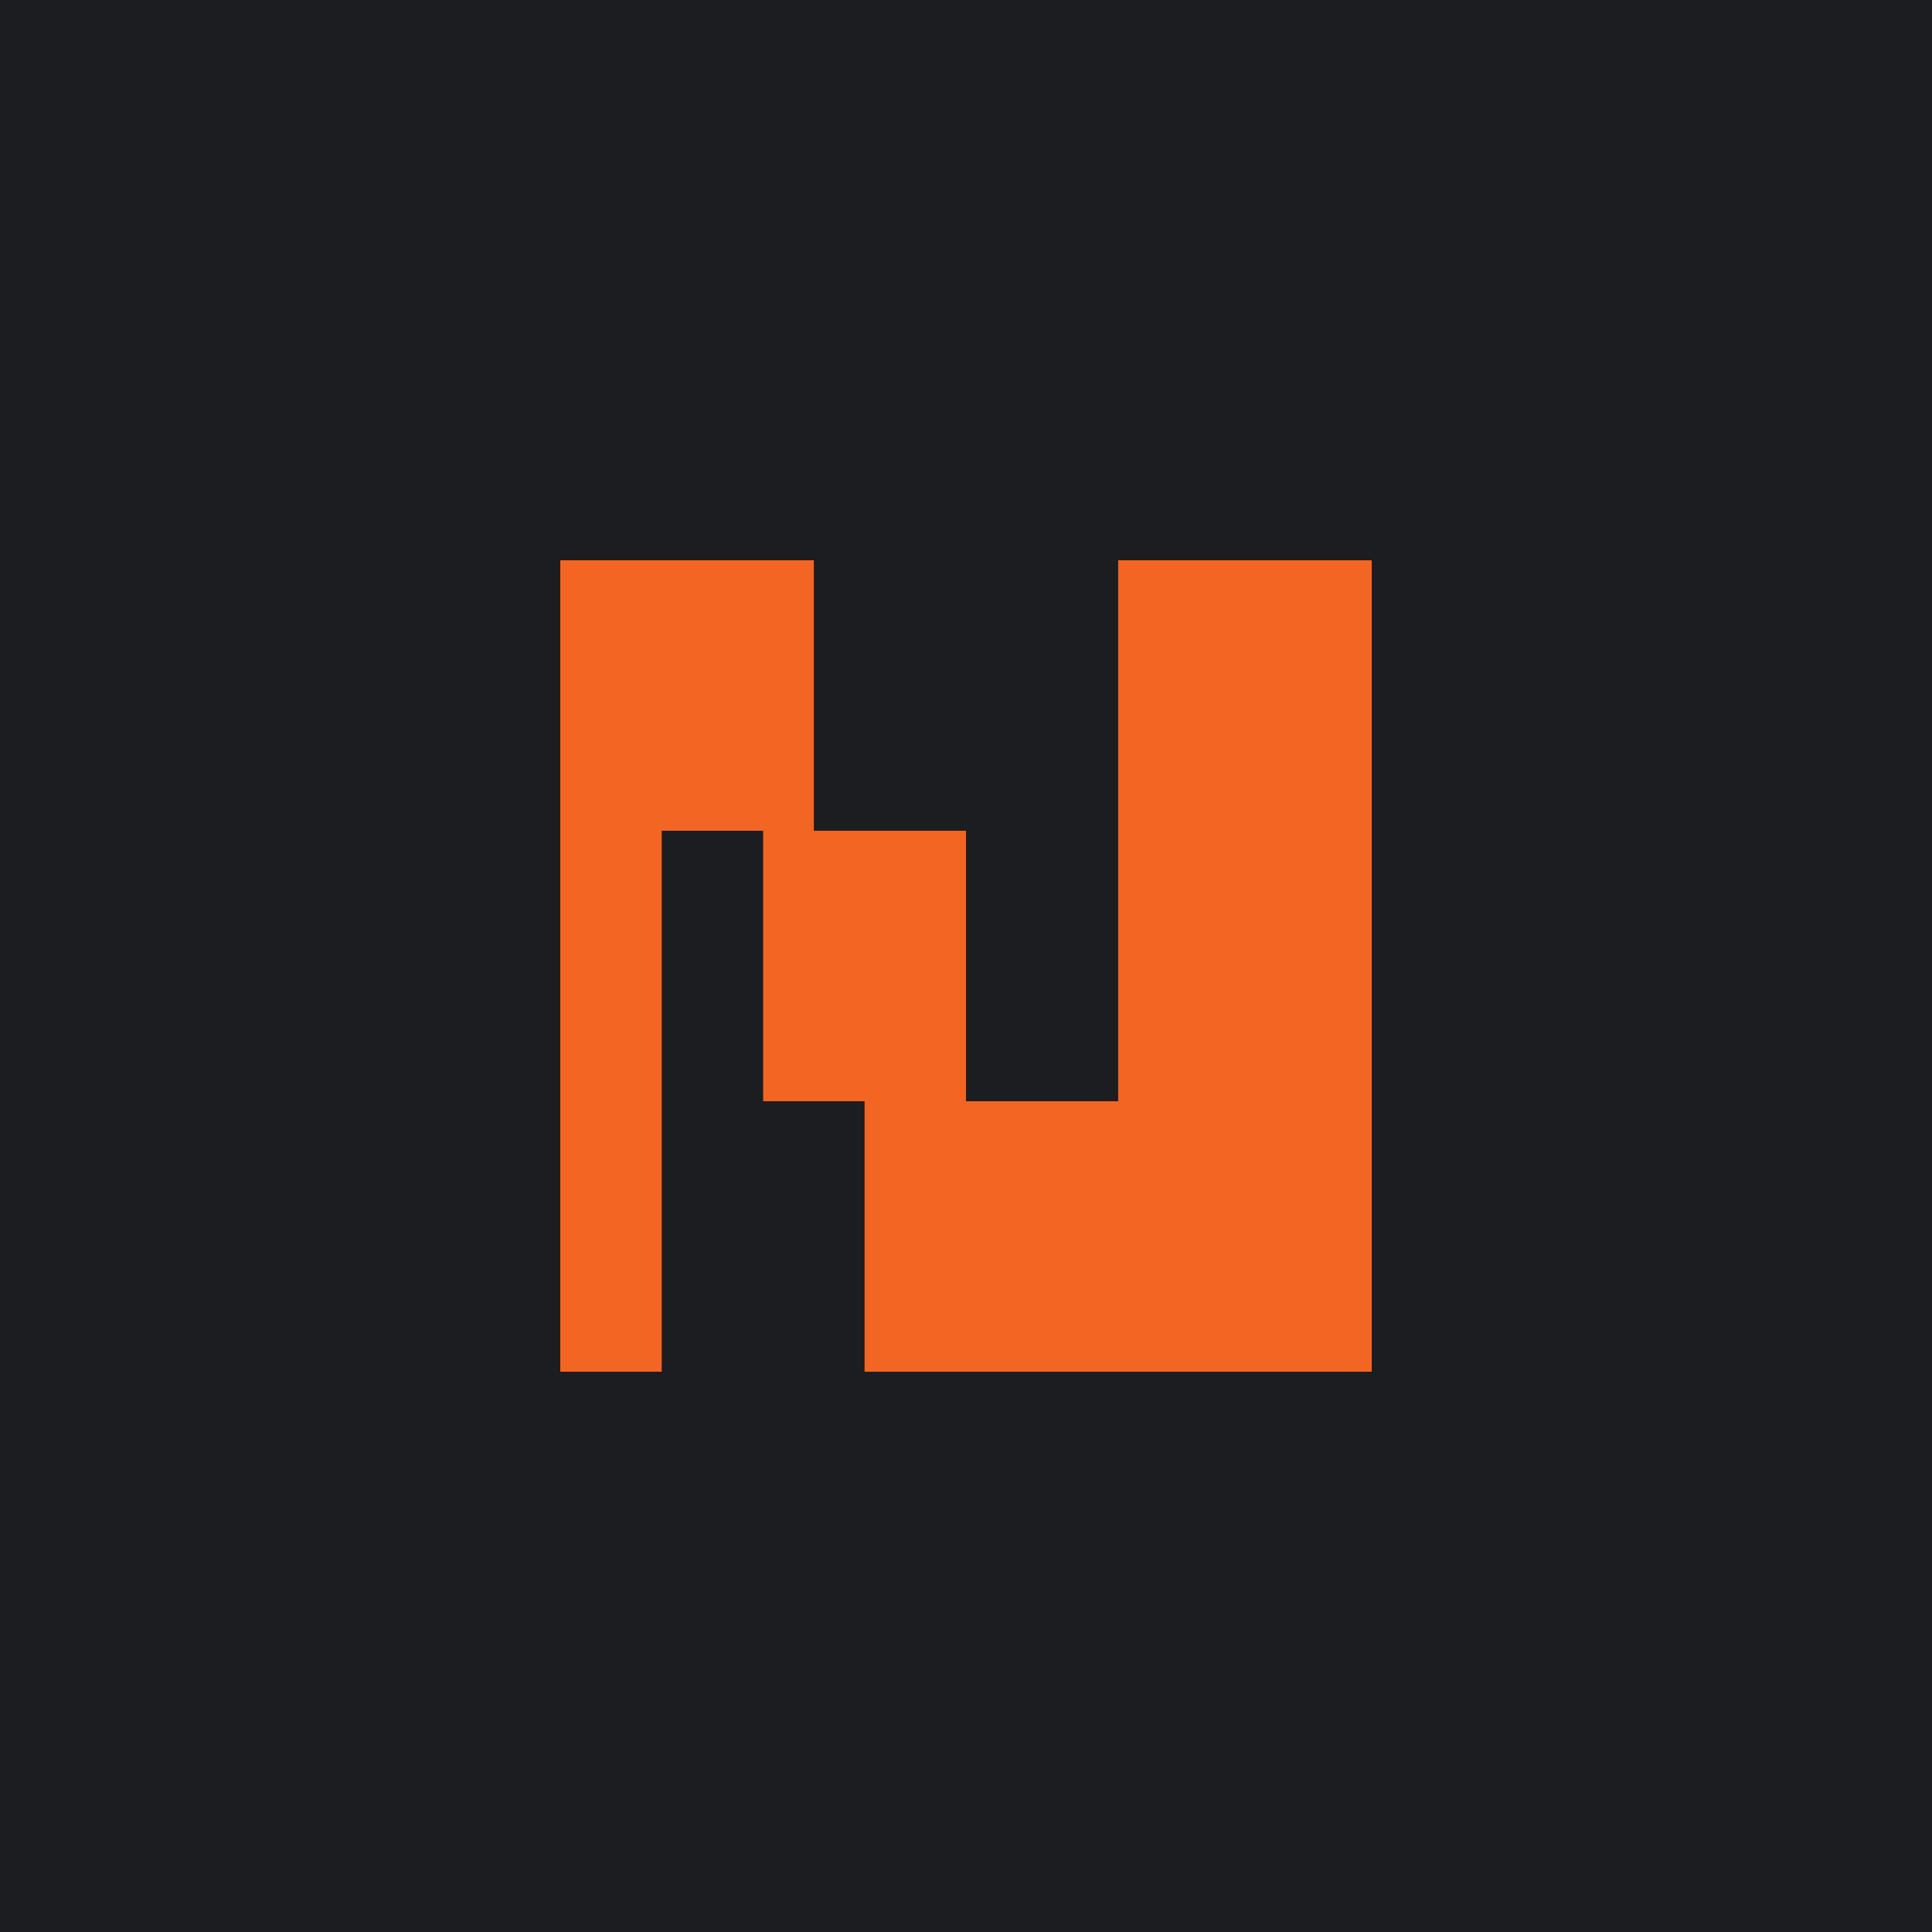
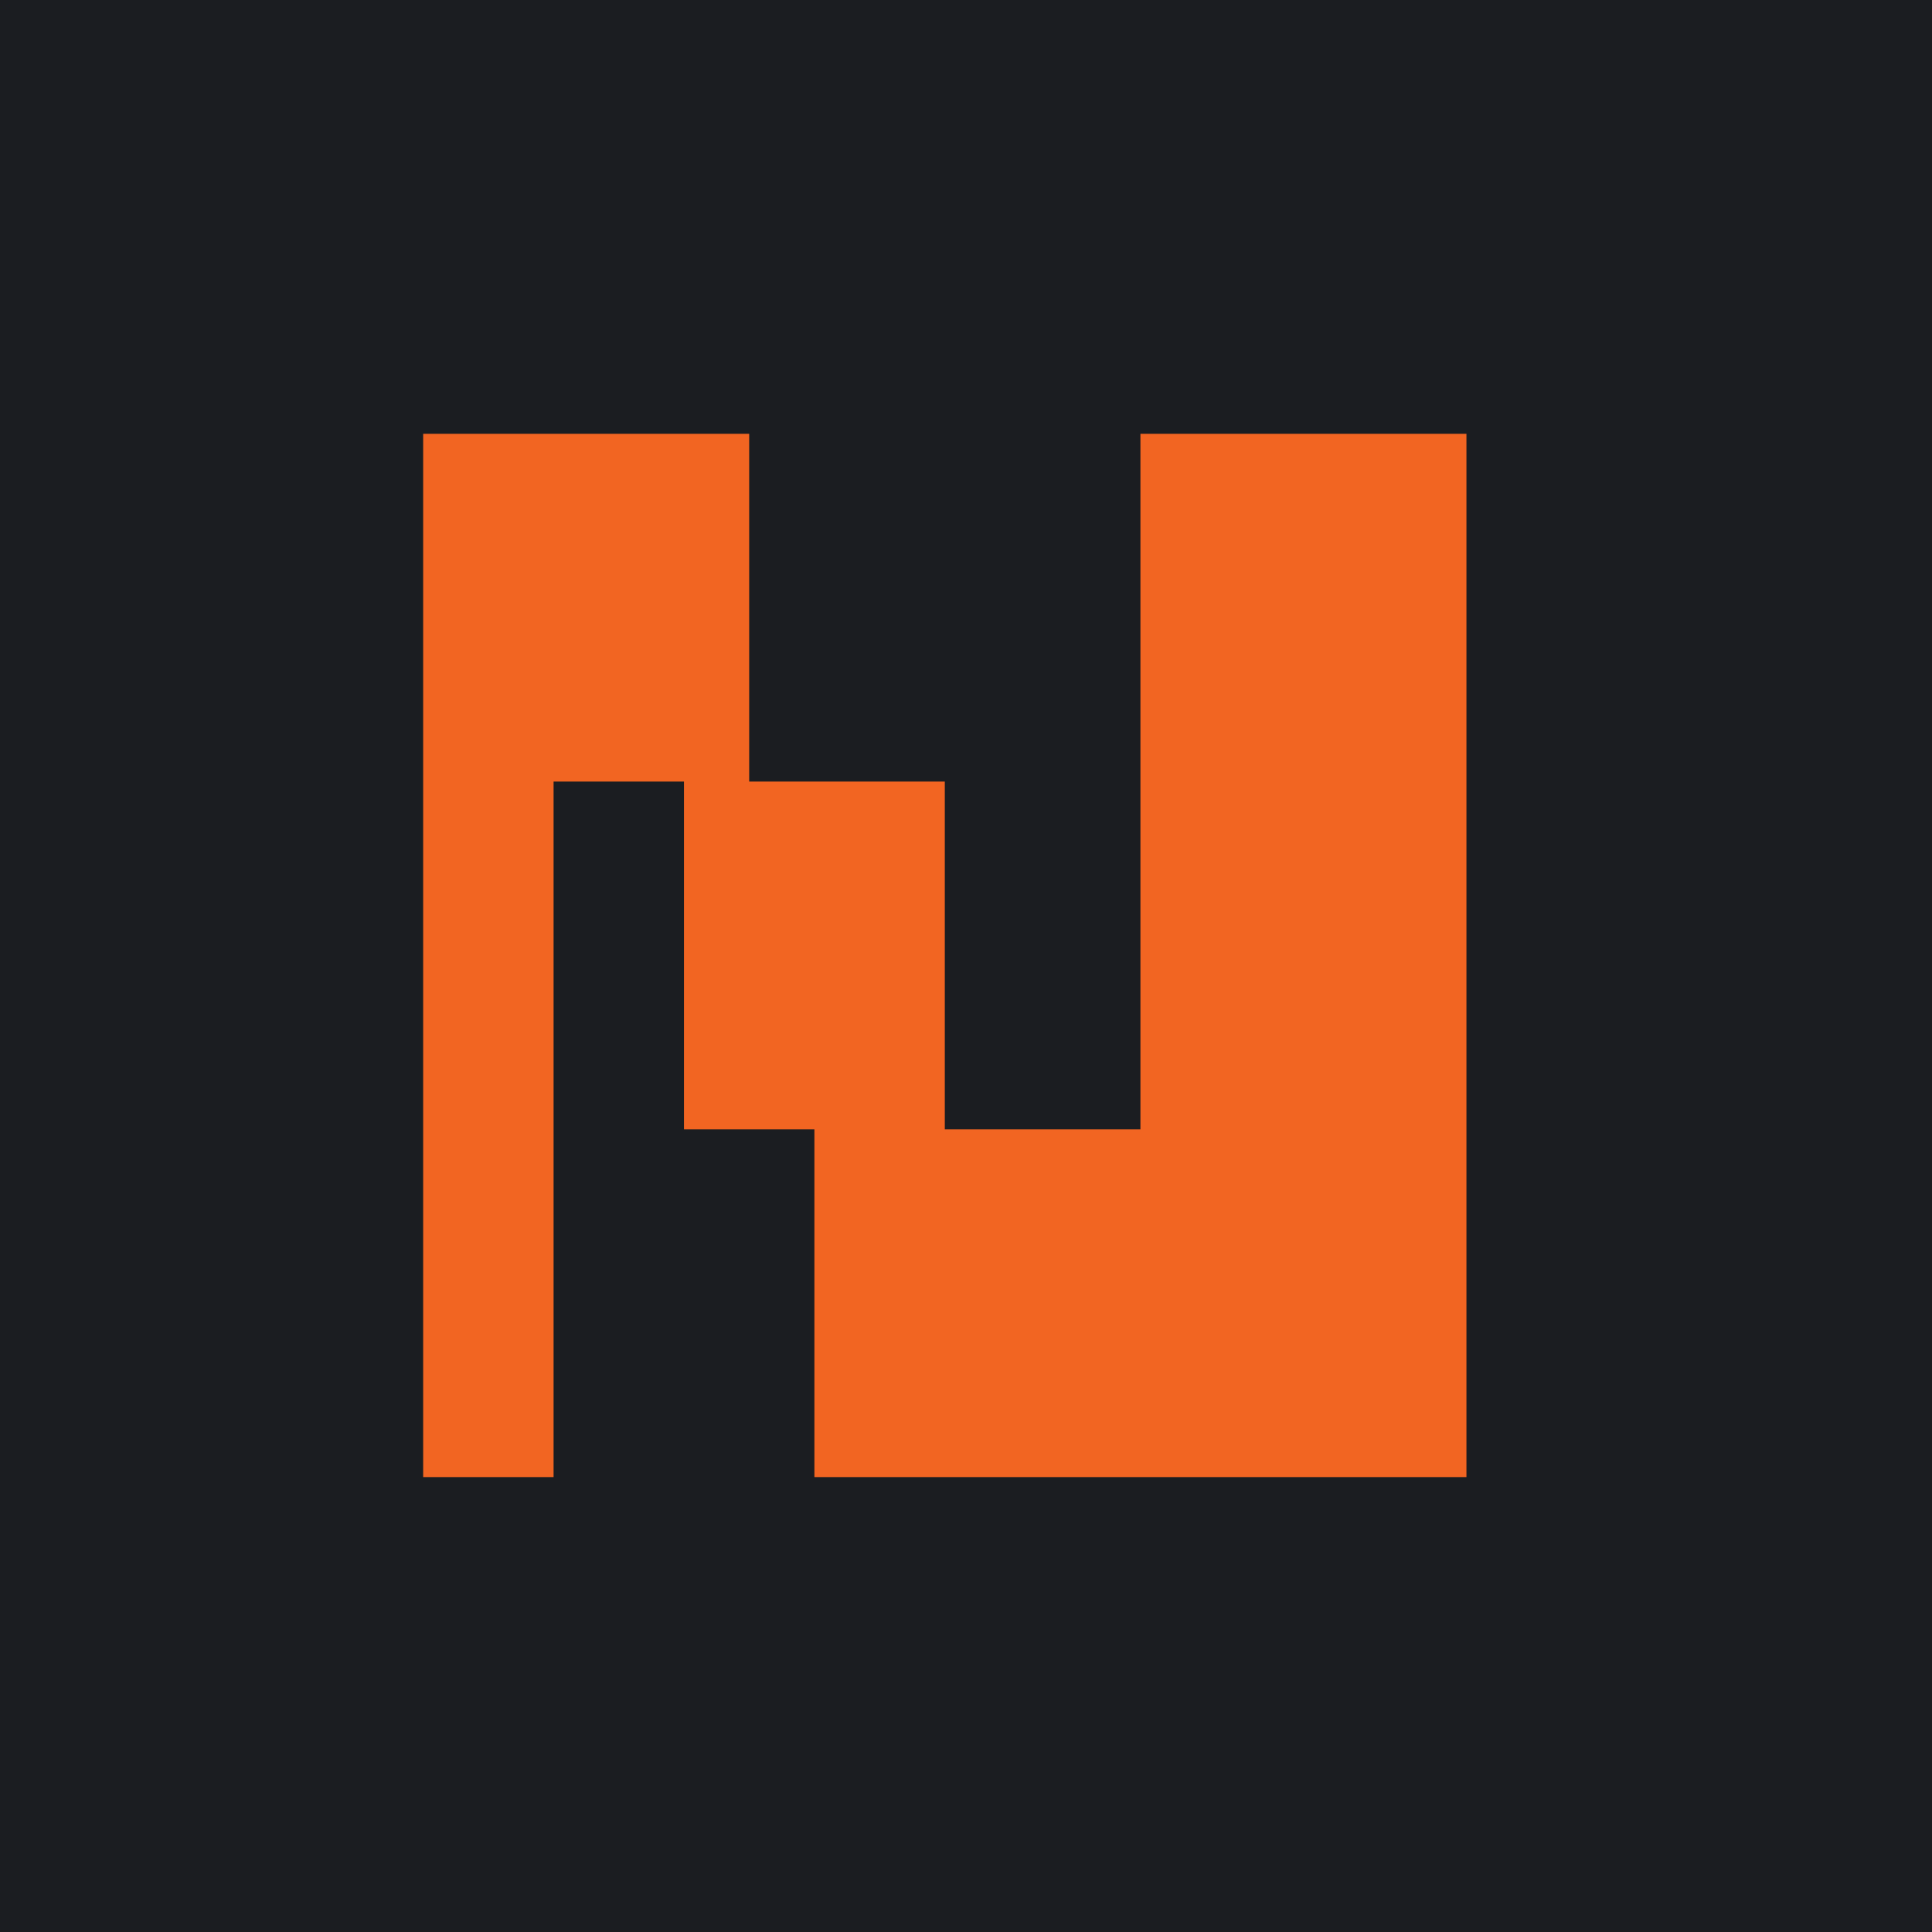
<svg xmlns="http://www.w3.org/2000/svg" viewBox="0 0 1000 1000">
  <rect width="1000" height="1000" fill="#1B1D21" />
-   <path transform="translate(290 290) scale(4.375)" fill="#F26522" d="M0 0H30V32H48V64H66V0H96V96H36V64H24V32H12V96H0Z" />
+   <path transform="translate(219.03 224.54) scale(5.625)" fill="#F26522" d="M0 0H30V32H48V64H66V0H96V96H36V64H24V32H12V96H0Z" />
</svg>
